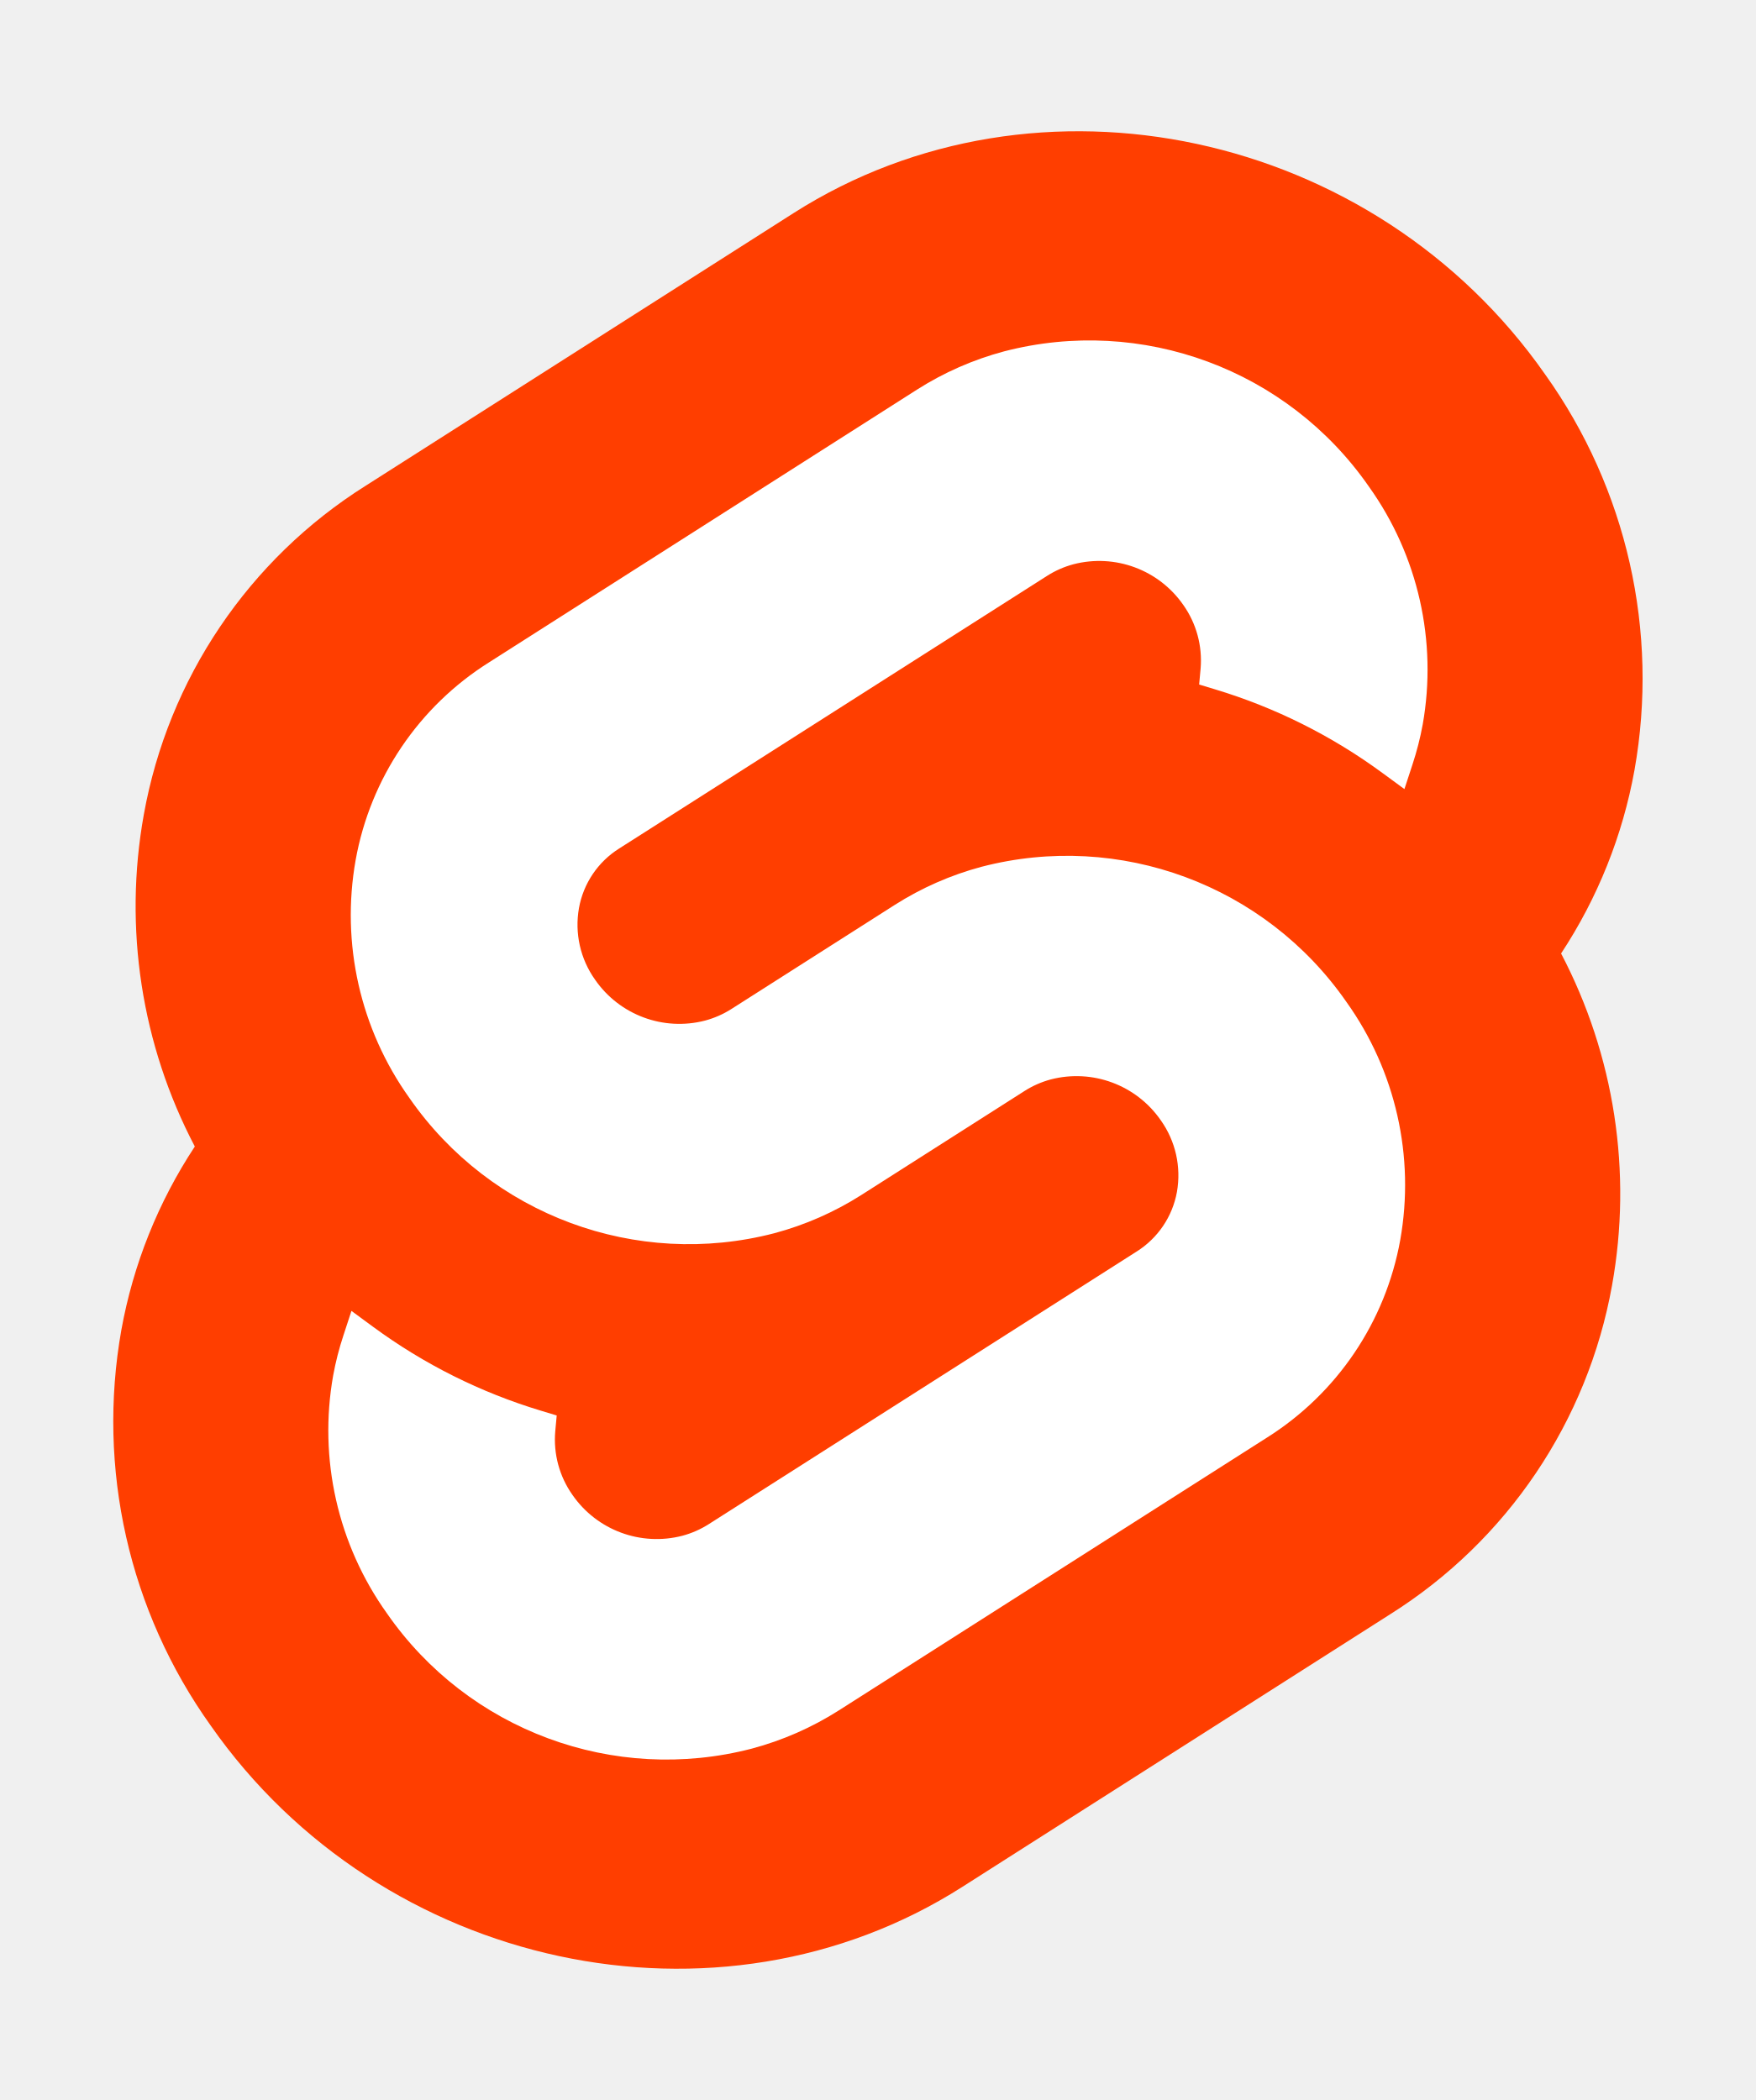
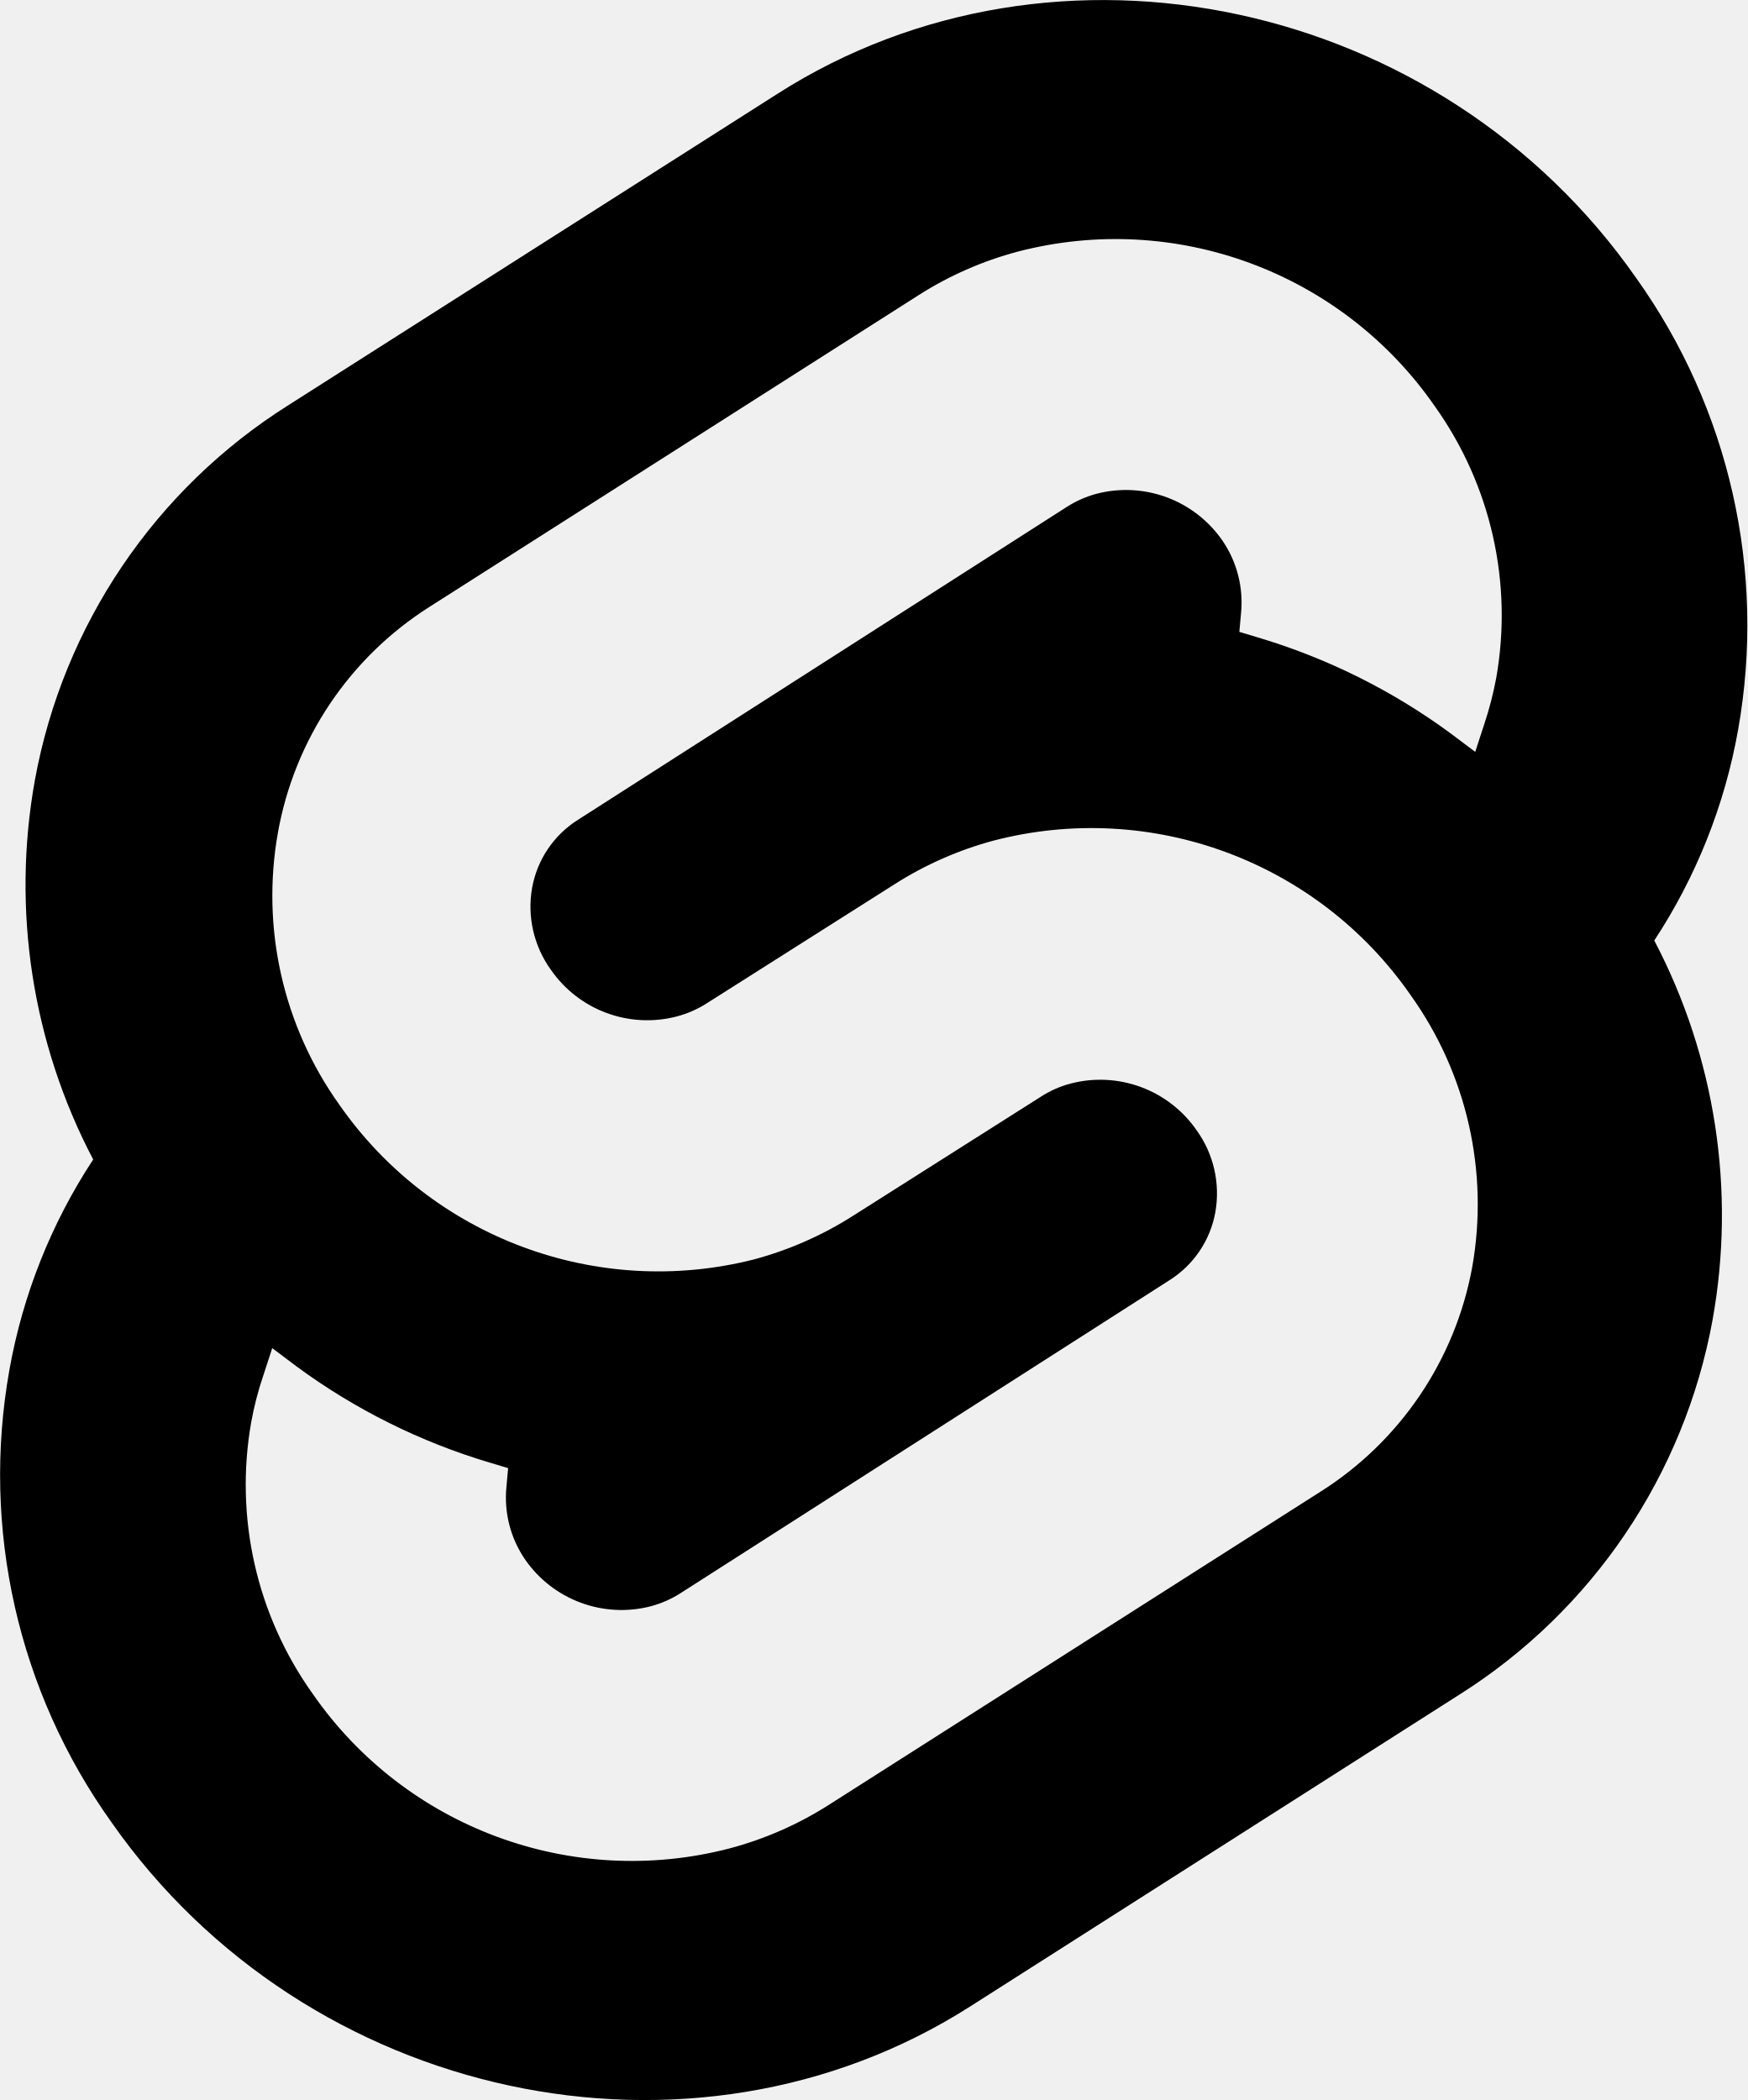
- <svg xmlns="http://www.w3.org/2000/svg" viewBox="0 0 107 128">
-   <path d="M94.157,22.819c-10.4-14.885-30.94-19.297-45.791-9.835L22.282,29.608A29.923,29.923,0,0,0,8.764,49.651a31.514,31.514,0,0,0,3.108,20.232A30.006,30.006,0,0,0,7.395,81.065a31.889,31.889,0,0,0,5.447,24.116c10.402,14.886,30.942,19.297,45.791,9.835L84.717,98.392A29.918,29.918,0,0,0,98.235,78.349,31.526,31.526,0,0,0,95.13,58.117a30,30,0,0,0,4.474-11.182,31.88,31.88,0,0,0-5.447-24.116" style="fill:#ff3e00" />
-   <path d="M45.817,106.582A20.718,20.718,0,0,1,23.58,98.339a19.174,19.174,0,0,1-3.277-14.502,18.189,18.189,0,0,1,.623-2.436l.491-1.498,1.336.982a33.644,33.644,0,0,0,10.203,5.098l.969.294-.089.968a5.847,5.847,0,0,0,1.052,3.878,6.239,6.239,0,0,0,6.695,2.485,5.745,5.745,0,0,0,1.602-.704L69.27,76.281a5.431,5.431,0,0,0,2.451-3.631,5.795,5.795,0,0,0-.988-4.371,6.244,6.244,0,0,0-6.698-2.486,5.743,5.743,0,0,0-1.6.704l-9.953,6.345a19.033,19.033,0,0,1-5.296,2.326,20.718,20.718,0,0,1-22.237-8.243,19.172,19.172,0,0,1-3.277-14.502,17.988,17.988,0,0,1,8.13-12.051L55.883,23.747a19.004,19.004,0,0,1,5.3-2.329A20.718,20.718,0,0,1,83.42,29.661a19.174,19.174,0,0,1,3.277,14.502,18.4,18.4,0,0,1-.623,2.436l-.491,1.498-1.336-.98a33.617,33.617,0,0,0-10.204-5.1l-.969-.294.089-.968a5.859,5.859,0,0,0-1.052-3.878,6.239,6.239,0,0,0-6.695-2.485,5.745,5.745,0,0,0-1.602.704L37.73,51.719a5.422,5.422,0,0,0-2.449,3.63,5.786,5.786,0,0,0,.986,4.372,6.244,6.244,0,0,0,6.698,2.486,5.765,5.765,0,0,0,1.602-.704l9.952-6.343a18.978,18.978,0,0,1,5.296-2.328,20.718,20.718,0,0,1,22.237,8.243,19.172,19.172,0,0,1,3.277,14.502,17.998,17.998,0,0,1-8.13,12.053L51.117,104.253a19.004,19.004,0,0,1-5.3,2.329" style="fill:#fff" />
+ <svg xmlns="http://www.w3.org/2000/svg" viewBox="0 0 93.19 112" fill="currentColor">
+   <path d="M94.16,22.82h0C83.76,7.93,63.22,3.52,48.37,13L22.28,29.61a30,30,0,0,0-13.52,20,31.53,31.53,0,0,0,3.11,20.23A30,30,0,0,0,7.4,81.07a31.86,31.86,0,0,0,5.44,24.11c10.4,14.89,30.94,19.3,45.79,9.84L84.72,98.39a30,30,0,0,0,13.52-20,31.53,31.53,0,0,0-3.11-20.23A30,30,0,0,0,99.6,46.93,31.86,31.86,0,0,0,94.16,22.82ZM86.7,44.16a18.59,18.59,0,0,1-.63,2.44l-.49,1.5-1.33-1A33.49,33.49,0,0,0,74,42l-1-.3.09-1a5.83,5.83,0,0,0-1-3.88,6.25,6.25,0,0,0-6.69-2.49,5.65,5.65,0,0,0-1.61.71L37.73,51.72a5.42,5.42,0,0,0-2.45,3.63,5.76,5.76,0,0,0,1,4.37A6.25,6.25,0,0,0,43,62.21a5.65,5.65,0,0,0,1.61-.71l10-6.34a19,19,0,0,1,5.29-2.33,20.73,20.73,0,0,1,22.24,8.25,19.17,19.17,0,0,1,3.28,14.5,18,18,0,0,1-8.13,12L51.12,104.25a18.86,18.86,0,0,1-5.3,2.33h0a20.71,20.71,0,0,1-22.24-8.24,19.19,19.19,0,0,1-3.28-14.5,17.14,17.14,0,0,1,.63-2.44l.49-1.5,1.33,1A33.49,33.49,0,0,0,33,86l1,.3-.09,1a5.83,5.83,0,0,0,1,3.88,6.25,6.25,0,0,0,6.69,2.49,5.65,5.65,0,0,0,1.61-.71L69.27,76.28a5.42,5.42,0,0,0,2.45-3.63,5.76,5.76,0,0,0-1-4.37A6.25,6.25,0,0,0,64,65.79a5.47,5.47,0,0,0-1.6.71l-10,6.34a19,19,0,0,1-5.29,2.33A20.73,20.73,0,0,1,25,66.92a19.17,19.17,0,0,1-3.28-14.5A18,18,0,0,1,29.8,40.37L55.88,23.75a18.86,18.86,0,0,1,5.3-2.33,20.71,20.71,0,0,1,22.24,8.24A19.19,19.19,0,0,1,86.7,44.16Z" transform="translate(-6.9 -8)" />
</svg>
